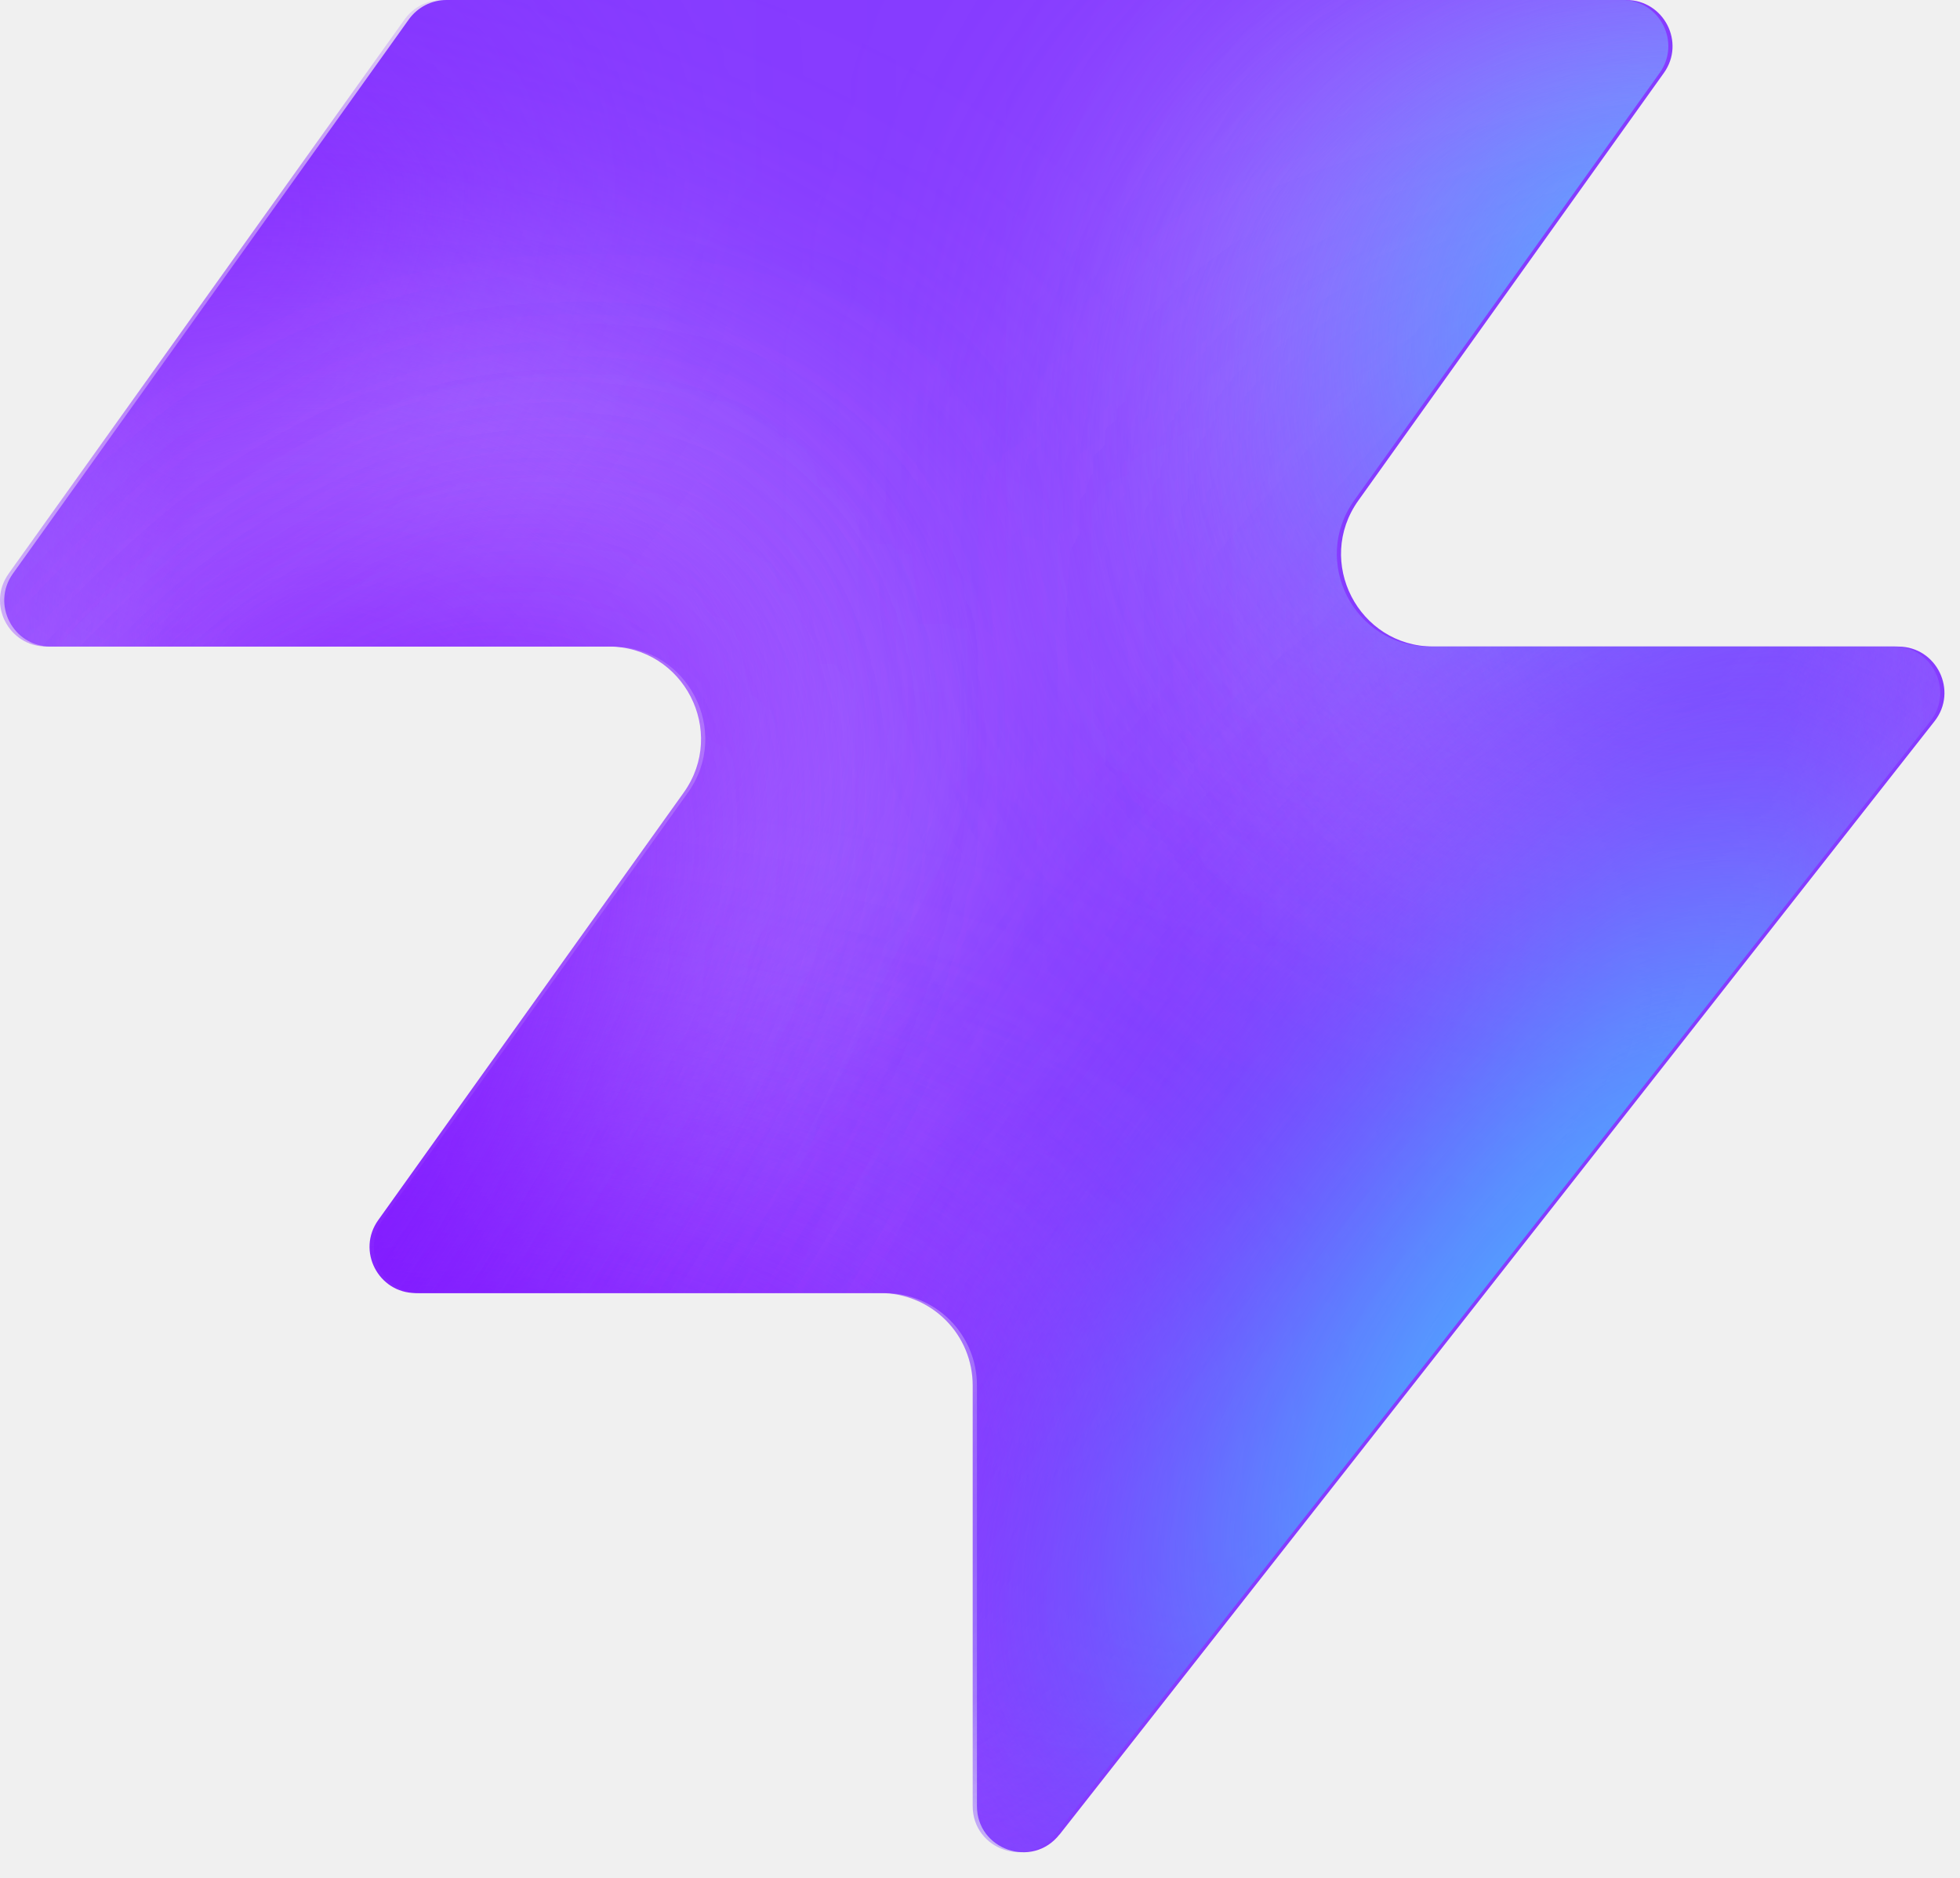
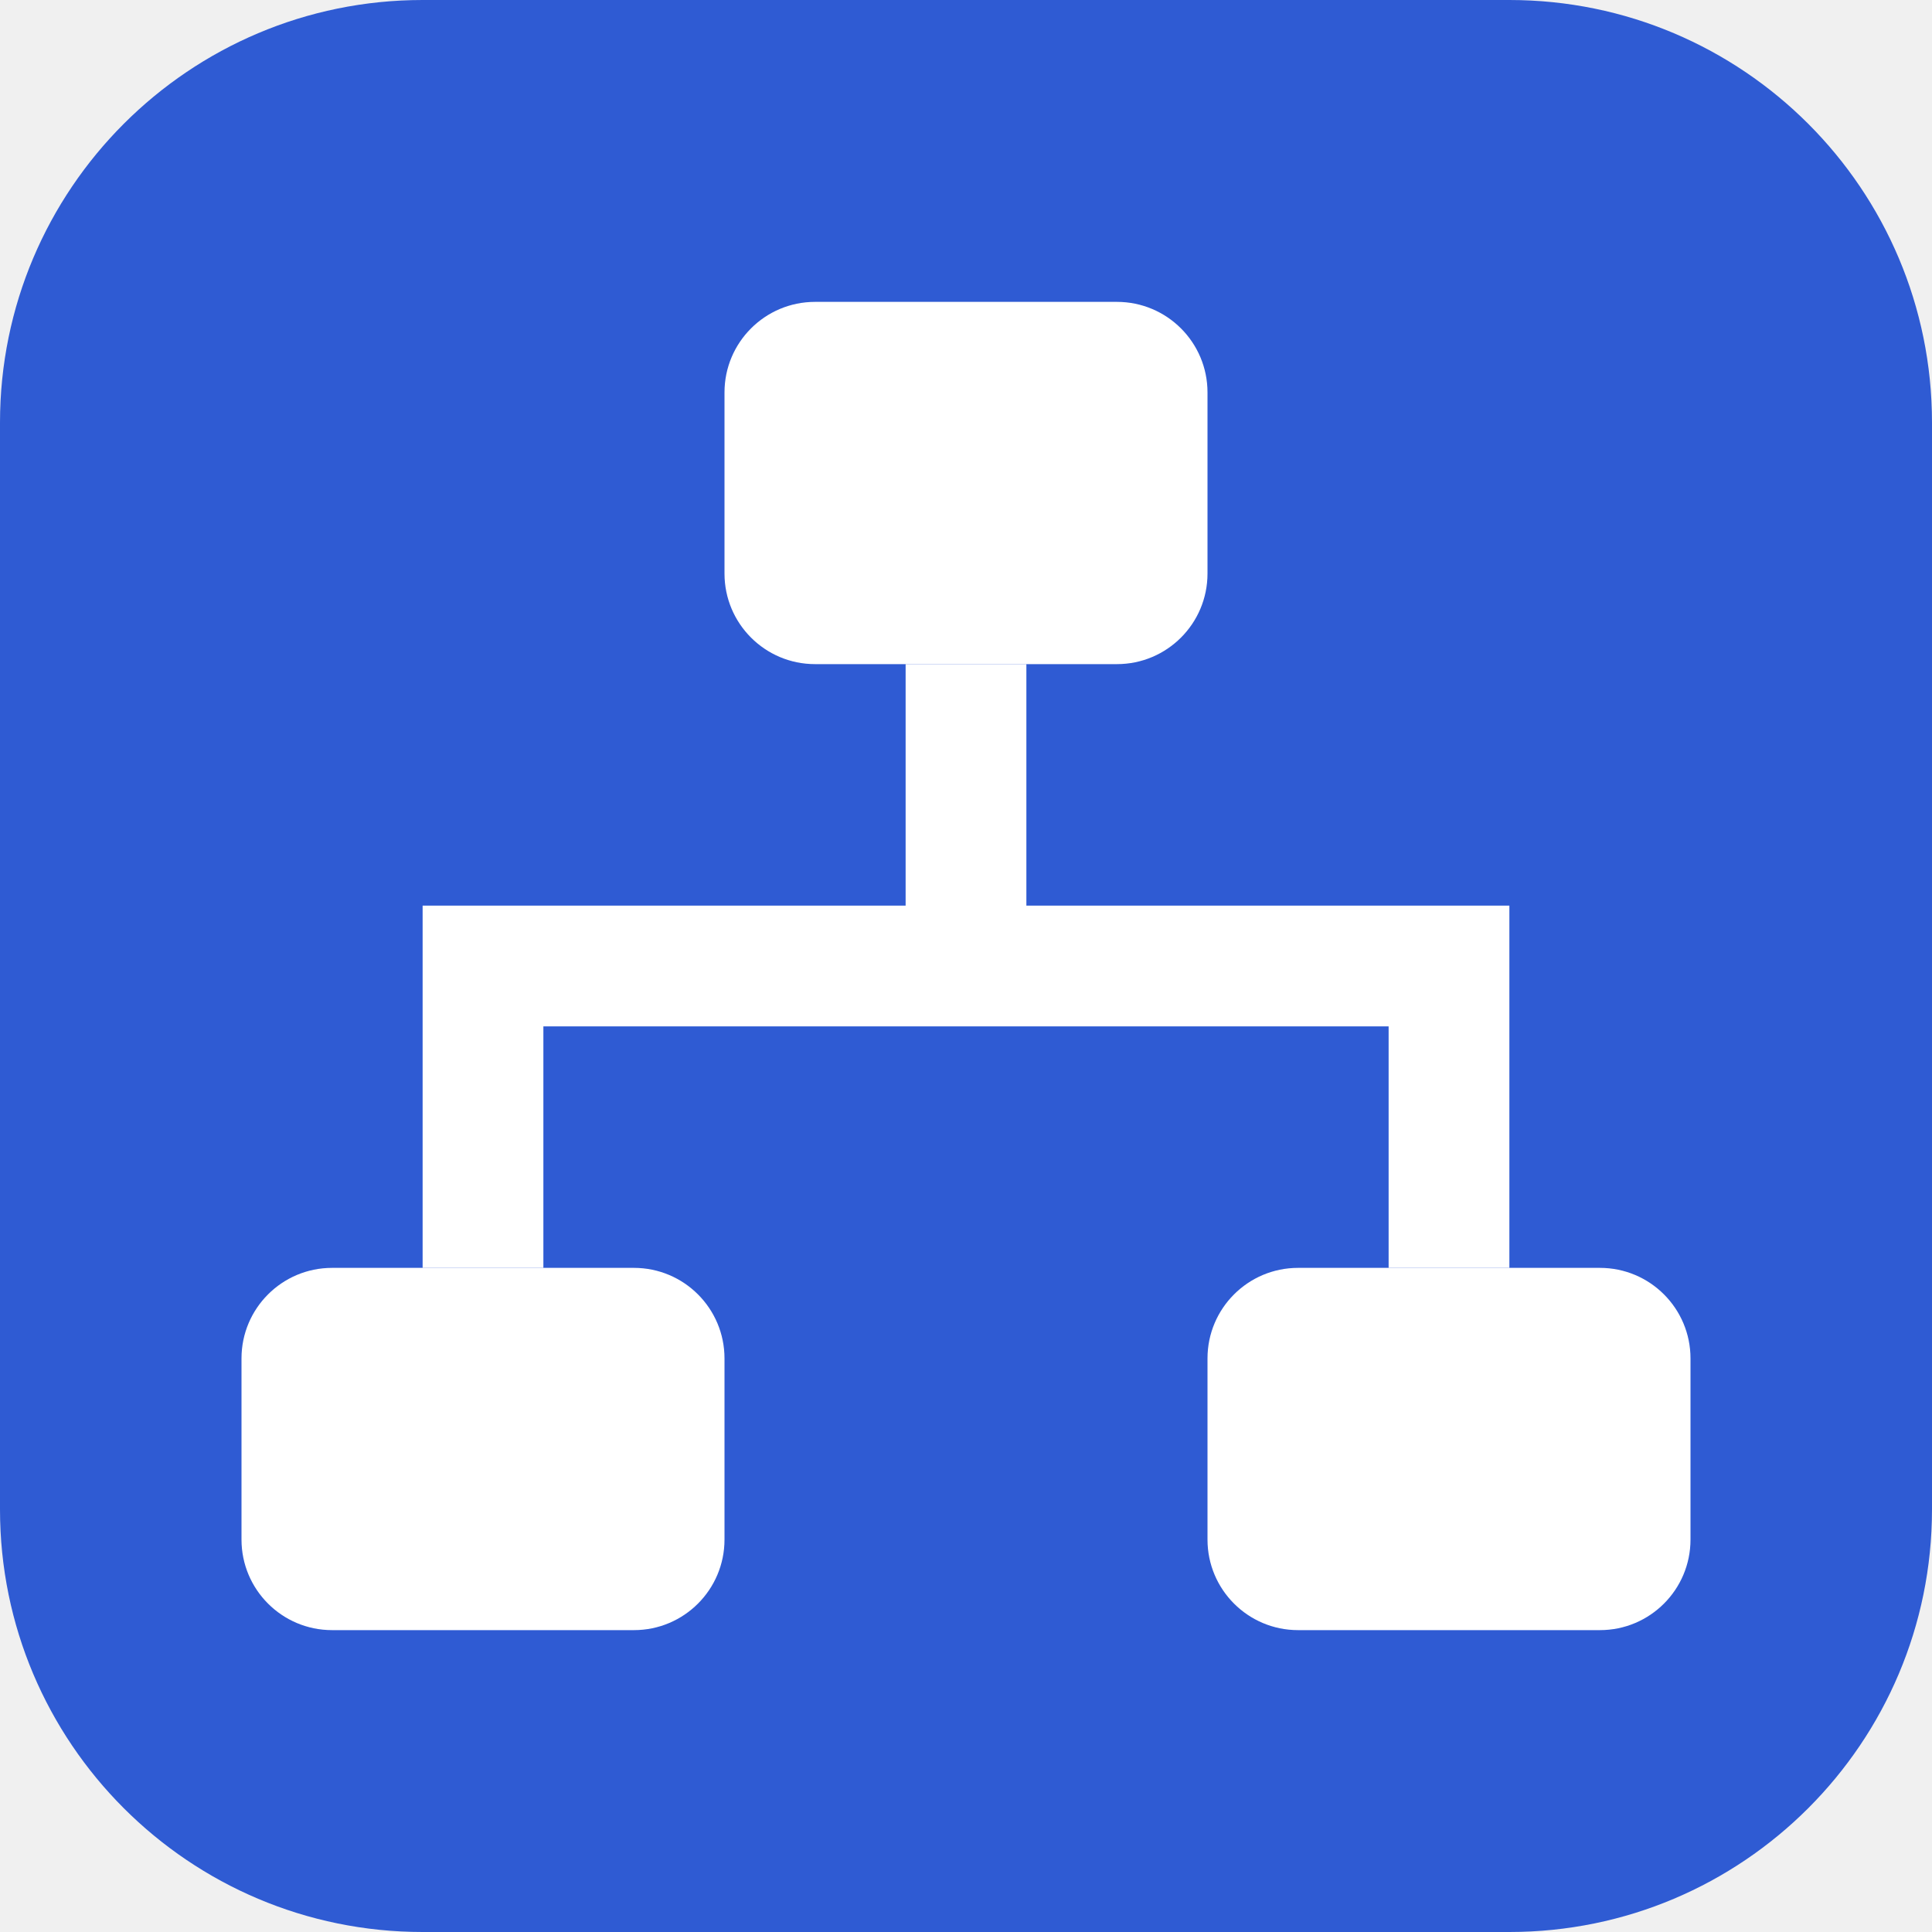
- <svg xmlns="http://www.w3.org/2000/svg" width="48" height="46" fill="none" viewBox="0 0 48 46">
-   <path fill="#863bff" d="M25.946 44.938c-.664.845-2.021.375-2.021-.698V33.937a2.26 2.26 0 0 0-2.262-2.262H10.287c-.92 0-1.456-1.04-.92-1.788l7.48-10.471c1.07-1.497 0-3.578-1.842-3.578H1.237c-.92 0-1.456-1.04-.92-1.788L10.013.474c.214-.297.556-.474.92-.474h28.894c.92 0 1.456 1.04.92 1.788l-7.48 10.471c-1.07 1.498 0 3.579 1.842 3.579h11.377c.943 0 1.473 1.088.89 1.83L25.947 44.94z" style="fill:#863bff;fill:color(display-p3 .525 .23 1);fill-opacity:1" />
-   <mask id="a" width="48" height="46" x="0" y="0" maskUnits="userSpaceOnUse" style="mask-type:alpha">
-     <path fill="#000" d="M25.842 44.938c-.664.844-2.021.375-2.021-.698V33.937a2.26 2.26 0 0 0-2.262-2.262H10.183c-.92 0-1.456-1.04-.92-1.788l7.48-10.471c1.07-1.498 0-3.579-1.842-3.579H1.133c-.92 0-1.456-1.04-.92-1.787L9.91.473c.214-.297.556-.474.92-.474h28.894c.92 0 1.456 1.04.92 1.788l-7.48 10.471c-1.07 1.498 0 3.578 1.842 3.578h11.377c.943 0 1.473 1.088.89 1.832L25.843 44.94z" style="fill:#000;fill-opacity:1" />
-   </mask>
-   <g mask="url(#a)">
-     <g filter="url(#b)">
-       <ellipse cx="5.508" cy="14.704" fill="#ede6ff" rx="5.508" ry="14.704" style="fill:#ede6ff;fill:color(display-p3 .927 .903 1);fill-opacity:1" transform="matrix(.00324 1 1 -.00324 -4.47 31.516)" />
-     </g>
-     <g filter="url(#c)">
-       <ellipse cx="10.399" cy="29.851" fill="#ede6ff" rx="10.399" ry="29.851" style="fill:#ede6ff;fill:color(display-p3 .927 .903 1);fill-opacity:1" transform="matrix(.00324 1 1 -.00324 -39.328 7.883)" />
-     </g>
-     <g filter="url(#d)">
-       <ellipse cx="5.508" cy="30.487" fill="#7e14ff" rx="5.508" ry="30.487" style="fill:#7e14ff;fill:color(display-p3 .492 .077 1);fill-opacity:1" transform="rotate(89.814 -25.913 -14.639)scale(1 -1)" />
-     </g>
-     <g filter="url(#e)">
-       <ellipse cx="5.508" cy="30.599" fill="#7e14ff" rx="5.508" ry="30.599" style="fill:#7e14ff;fill:color(display-p3 .492 .077 1);fill-opacity:1" transform="rotate(89.814 -32.644 -3.334)scale(1 -1)" />
-     </g>
-     <g filter="url(#f)">
-       <ellipse cx="5.508" cy="30.599" fill="#7e14ff" rx="5.508" ry="30.599" style="fill:#7e14ff;fill:color(display-p3 .492 .077 1);fill-opacity:1" transform="matrix(.00324 1 1 -.00324 -34.34 30.47)" />
-     </g>
-     <g filter="url(#g)">
-       <ellipse cx="14.072" cy="22.078" fill="#ede6ff" rx="14.072" ry="22.078" style="fill:#ede6ff;fill:color(display-p3 .927 .903 1);fill-opacity:1" transform="rotate(93.35 24.506 48.493)scale(-1 1)" />
-     </g>
-     <g filter="url(#h)">
-       <ellipse cx="3.47" cy="21.501" fill="#7e14ff" rx="3.47" ry="21.501" style="fill:#7e14ff;fill:color(display-p3 .492 .077 1);fill-opacity:1" transform="rotate(89.009 28.708 47.59)scale(-1 1)" />
-     </g>
-     <g filter="url(#i)">
-       <ellipse cx="3.47" cy="21.501" fill="#7e14ff" rx="3.47" ry="21.501" style="fill:#7e14ff;fill:color(display-p3 .492 .077 1);fill-opacity:1" transform="rotate(89.009 28.708 47.59)scale(-1 1)" />
-     </g>
-     <g filter="url(#j)">
-       <ellipse cx=".387" cy="8.972" fill="#7e14ff" rx="4.407" ry="29.108" style="fill:#7e14ff;fill:color(display-p3 .492 .077 1);fill-opacity:1" transform="rotate(39.51 .387 8.972)" />
-     </g>
-     <g filter="url(#k)">
-       <ellipse cx="47.523" cy="-6.092" fill="#7e14ff" rx="4.407" ry="29.108" style="fill:#7e14ff;fill:color(display-p3 .492 .077 1);fill-opacity:1" transform="rotate(37.892 47.523 -6.092)" />
-     </g>
-     <g filter="url(#l)">
-       <ellipse cx="41.412" cy="6.333" fill="#47bfff" rx="5.971" ry="9.665" style="fill:#47bfff;fill:color(display-p3 .28 .748 1);fill-opacity:1" transform="rotate(37.892 41.412 6.333)" />
-     </g>
-     <g filter="url(#m)">
-       <ellipse cx="-1.879" cy="38.332" fill="#7e14ff" rx="4.407" ry="29.108" style="fill:#7e14ff;fill:color(display-p3 .492 .077 1);fill-opacity:1" transform="rotate(37.892 -1.88 38.332)" />
-     </g>
-     <g filter="url(#n)">
-       <ellipse cx="-1.879" cy="38.332" fill="#7e14ff" rx="4.407" ry="29.108" style="fill:#7e14ff;fill:color(display-p3 .492 .077 1);fill-opacity:1" transform="rotate(37.892 -1.88 38.332)" />
-     </g>
-     <g filter="url(#o)">
-       <ellipse cx="35.651" cy="29.907" fill="#7e14ff" rx="4.407" ry="29.108" style="fill:#7e14ff;fill:color(display-p3 .492 .077 1);fill-opacity:1" transform="rotate(37.892 35.651 29.907)" />
-     </g>
-     <g filter="url(#p)">
-       <ellipse cx="38.418" cy="32.4" fill="#47bfff" rx="5.971" ry="15.297" style="fill:#47bfff;fill:color(display-p3 .28 .748 1);fill-opacity:1" transform="rotate(37.892 38.418 32.4)" />
-     </g>
+ <svg xmlns="http://www.w3.org/2000/svg" viewBox="0 0 32 32">
+   <rect width="32" height="32" rx="7" fill="#2f5bd3" />
+   <g fill="#fff">
+     <rect x="12" y="5" width="8" height="6" rx="1.5" />
+     <rect x="4" y="21" width="8" height="6" rx="1.5" />
+     <rect x="20" y="21" width="8" height="6" rx="1.5" />
  </g>
-   <defs>
-     <filter id="b" width="60.045" height="41.654" x="-19.77" y="16.149" color-interpolation-filters="sRGB" filterUnits="userSpaceOnUse">
-       <feFlood flood-opacity="0" result="BackgroundImageFix" />
-       <feBlend in="SourceGraphic" in2="BackgroundImageFix" result="shape" />
-       <feGaussianBlur result="effect1_foregroundBlur_2002_17158" stdDeviation="7.659" />
-     </filter>
-     <filter id="c" width="90.34" height="51.437" x="-54.613" y="-7.533" color-interpolation-filters="sRGB" filterUnits="userSpaceOnUse">
-       <feFlood flood-opacity="0" result="BackgroundImageFix" />
-       <feBlend in="SourceGraphic" in2="BackgroundImageFix" result="shape" />
-       <feGaussianBlur result="effect1_foregroundBlur_2002_17158" stdDeviation="7.659" />
-     </filter>
-     <filter id="d" width="79.355" height="29.4" x="-49.64" y="2.03" color-interpolation-filters="sRGB" filterUnits="userSpaceOnUse">
-       <feFlood flood-opacity="0" result="BackgroundImageFix" />
-       <feBlend in="SourceGraphic" in2="BackgroundImageFix" result="shape" />
-       <feGaussianBlur result="effect1_foregroundBlur_2002_17158" stdDeviation="4.596" />
-     </filter>
-     <filter id="e" width="79.579" height="29.4" x="-45.045" y="20.029" color-interpolation-filters="sRGB" filterUnits="userSpaceOnUse">
-       <feFlood flood-opacity="0" result="BackgroundImageFix" />
-       <feBlend in="SourceGraphic" in2="BackgroundImageFix" result="shape" />
-       <feGaussianBlur result="effect1_foregroundBlur_2002_17158" stdDeviation="4.596" />
-     </filter>
-     <filter id="f" width="79.579" height="29.4" x="-43.513" y="21.178" color-interpolation-filters="sRGB" filterUnits="userSpaceOnUse">
-       <feFlood flood-opacity="0" result="BackgroundImageFix" />
-       <feBlend in="SourceGraphic" in2="BackgroundImageFix" result="shape" />
-       <feGaussianBlur result="effect1_foregroundBlur_2002_17158" stdDeviation="4.596" />
-     </filter>
-     <filter id="g" width="74.749" height="58.852" x="15.756" y="-17.901" color-interpolation-filters="sRGB" filterUnits="userSpaceOnUse">
-       <feFlood flood-opacity="0" result="BackgroundImageFix" />
-       <feBlend in="SourceGraphic" in2="BackgroundImageFix" result="shape" />
-       <feGaussianBlur result="effect1_foregroundBlur_2002_17158" stdDeviation="7.659" />
-     </filter>
-     <filter id="h" width="61.377" height="25.362" x="23.548" y="2.284" color-interpolation-filters="sRGB" filterUnits="userSpaceOnUse">
-       <feFlood flood-opacity="0" result="BackgroundImageFix" />
-       <feBlend in="SourceGraphic" in2="BackgroundImageFix" result="shape" />
-       <feGaussianBlur result="effect1_foregroundBlur_2002_17158" stdDeviation="4.596" />
-     </filter>
-     <filter id="i" width="61.377" height="25.362" x="23.548" y="2.284" color-interpolation-filters="sRGB" filterUnits="userSpaceOnUse">
-       <feFlood flood-opacity="0" result="BackgroundImageFix" />
-       <feBlend in="SourceGraphic" in2="BackgroundImageFix" result="shape" />
-       <feGaussianBlur result="effect1_foregroundBlur_2002_17158" stdDeviation="4.596" />
-     </filter>
-     <filter id="j" width="56.045" height="63.649" x="-27.636" y="-22.853" color-interpolation-filters="sRGB" filterUnits="userSpaceOnUse">
-       <feFlood flood-opacity="0" result="BackgroundImageFix" />
-       <feBlend in="SourceGraphic" in2="BackgroundImageFix" result="shape" />
-       <feGaussianBlur result="effect1_foregroundBlur_2002_17158" stdDeviation="4.596" />
-     </filter>
-     <filter id="k" width="54.814" height="64.646" x="20.116" y="-38.415" color-interpolation-filters="sRGB" filterUnits="userSpaceOnUse">
-       <feFlood flood-opacity="0" result="BackgroundImageFix" />
-       <feBlend in="SourceGraphic" in2="BackgroundImageFix" result="shape" />
-       <feGaussianBlur result="effect1_foregroundBlur_2002_17158" stdDeviation="4.596" />
-     </filter>
-     <filter id="l" width="33.541" height="35.313" x="24.641" y="-11.323" color-interpolation-filters="sRGB" filterUnits="userSpaceOnUse">
-       <feFlood flood-opacity="0" result="BackgroundImageFix" />
-       <feBlend in="SourceGraphic" in2="BackgroundImageFix" result="shape" />
-       <feGaussianBlur result="effect1_foregroundBlur_2002_17158" stdDeviation="4.596" />
-     </filter>
-     <filter id="m" width="54.814" height="64.646" x="-29.286" y="6.009" color-interpolation-filters="sRGB" filterUnits="userSpaceOnUse">
-       <feFlood flood-opacity="0" result="BackgroundImageFix" />
-       <feBlend in="SourceGraphic" in2="BackgroundImageFix" result="shape" />
-       <feGaussianBlur result="effect1_foregroundBlur_2002_17158" stdDeviation="4.596" />
-     </filter>
-     <filter id="n" width="54.814" height="64.646" x="-29.286" y="6.009" color-interpolation-filters="sRGB" filterUnits="userSpaceOnUse">
-       <feFlood flood-opacity="0" result="BackgroundImageFix" />
-       <feBlend in="SourceGraphic" in2="BackgroundImageFix" result="shape" />
-       <feGaussianBlur result="effect1_foregroundBlur_2002_17158" stdDeviation="4.596" />
-     </filter>
-     <filter id="o" width="54.814" height="64.646" x="8.244" y="-2.416" color-interpolation-filters="sRGB" filterUnits="userSpaceOnUse">
-       <feFlood flood-opacity="0" result="BackgroundImageFix" />
-       <feBlend in="SourceGraphic" in2="BackgroundImageFix" result="shape" />
-       <feGaussianBlur result="effect1_foregroundBlur_2002_17158" stdDeviation="4.596" />
-     </filter>
-     <filter id="p" width="39.409" height="43.623" x="18.713" y="10.588" color-interpolation-filters="sRGB" filterUnits="userSpaceOnUse">
-       <feFlood flood-opacity="0" result="BackgroundImageFix" />
-       <feBlend in="SourceGraphic" in2="BackgroundImageFix" result="shape" />
-       <feGaussianBlur result="effect1_foregroundBlur_2002_17158" stdDeviation="4.596" />
-     </filter>
-   </defs>
+   <path d="M16 11v5M8 21v-5h16v5" stroke="#fff" stroke-width="2" fill="none" />
</svg>
